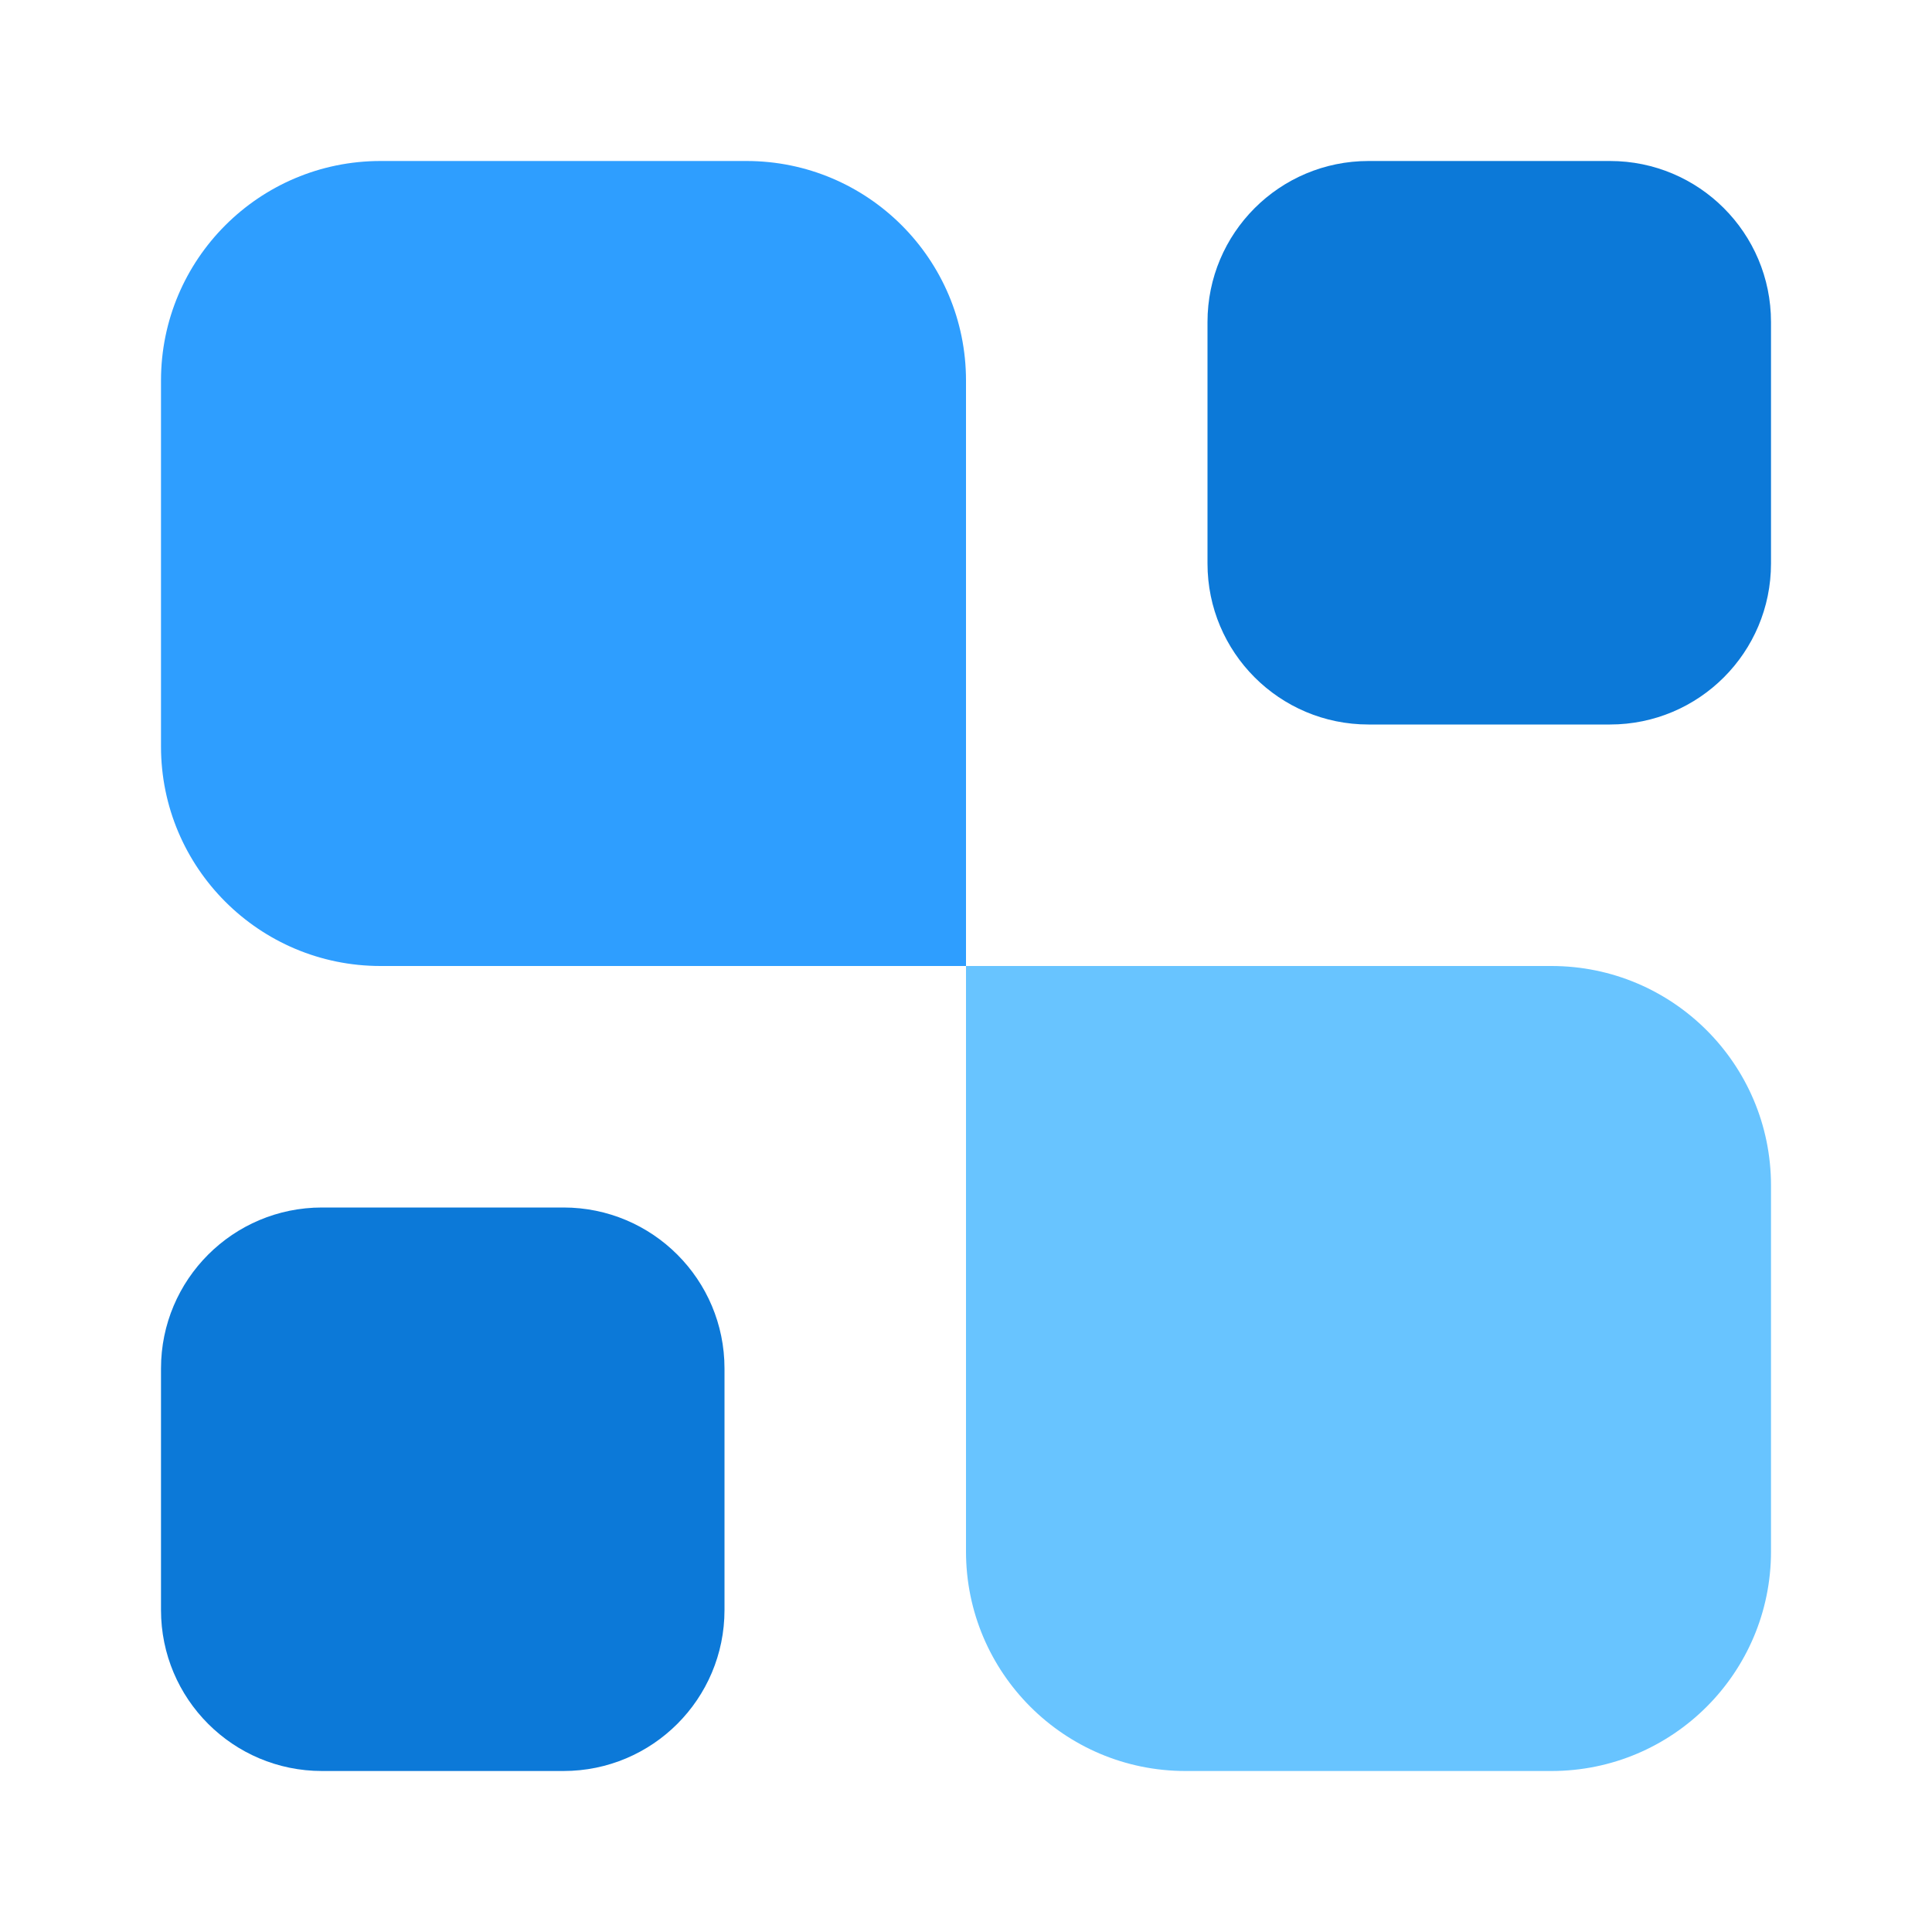
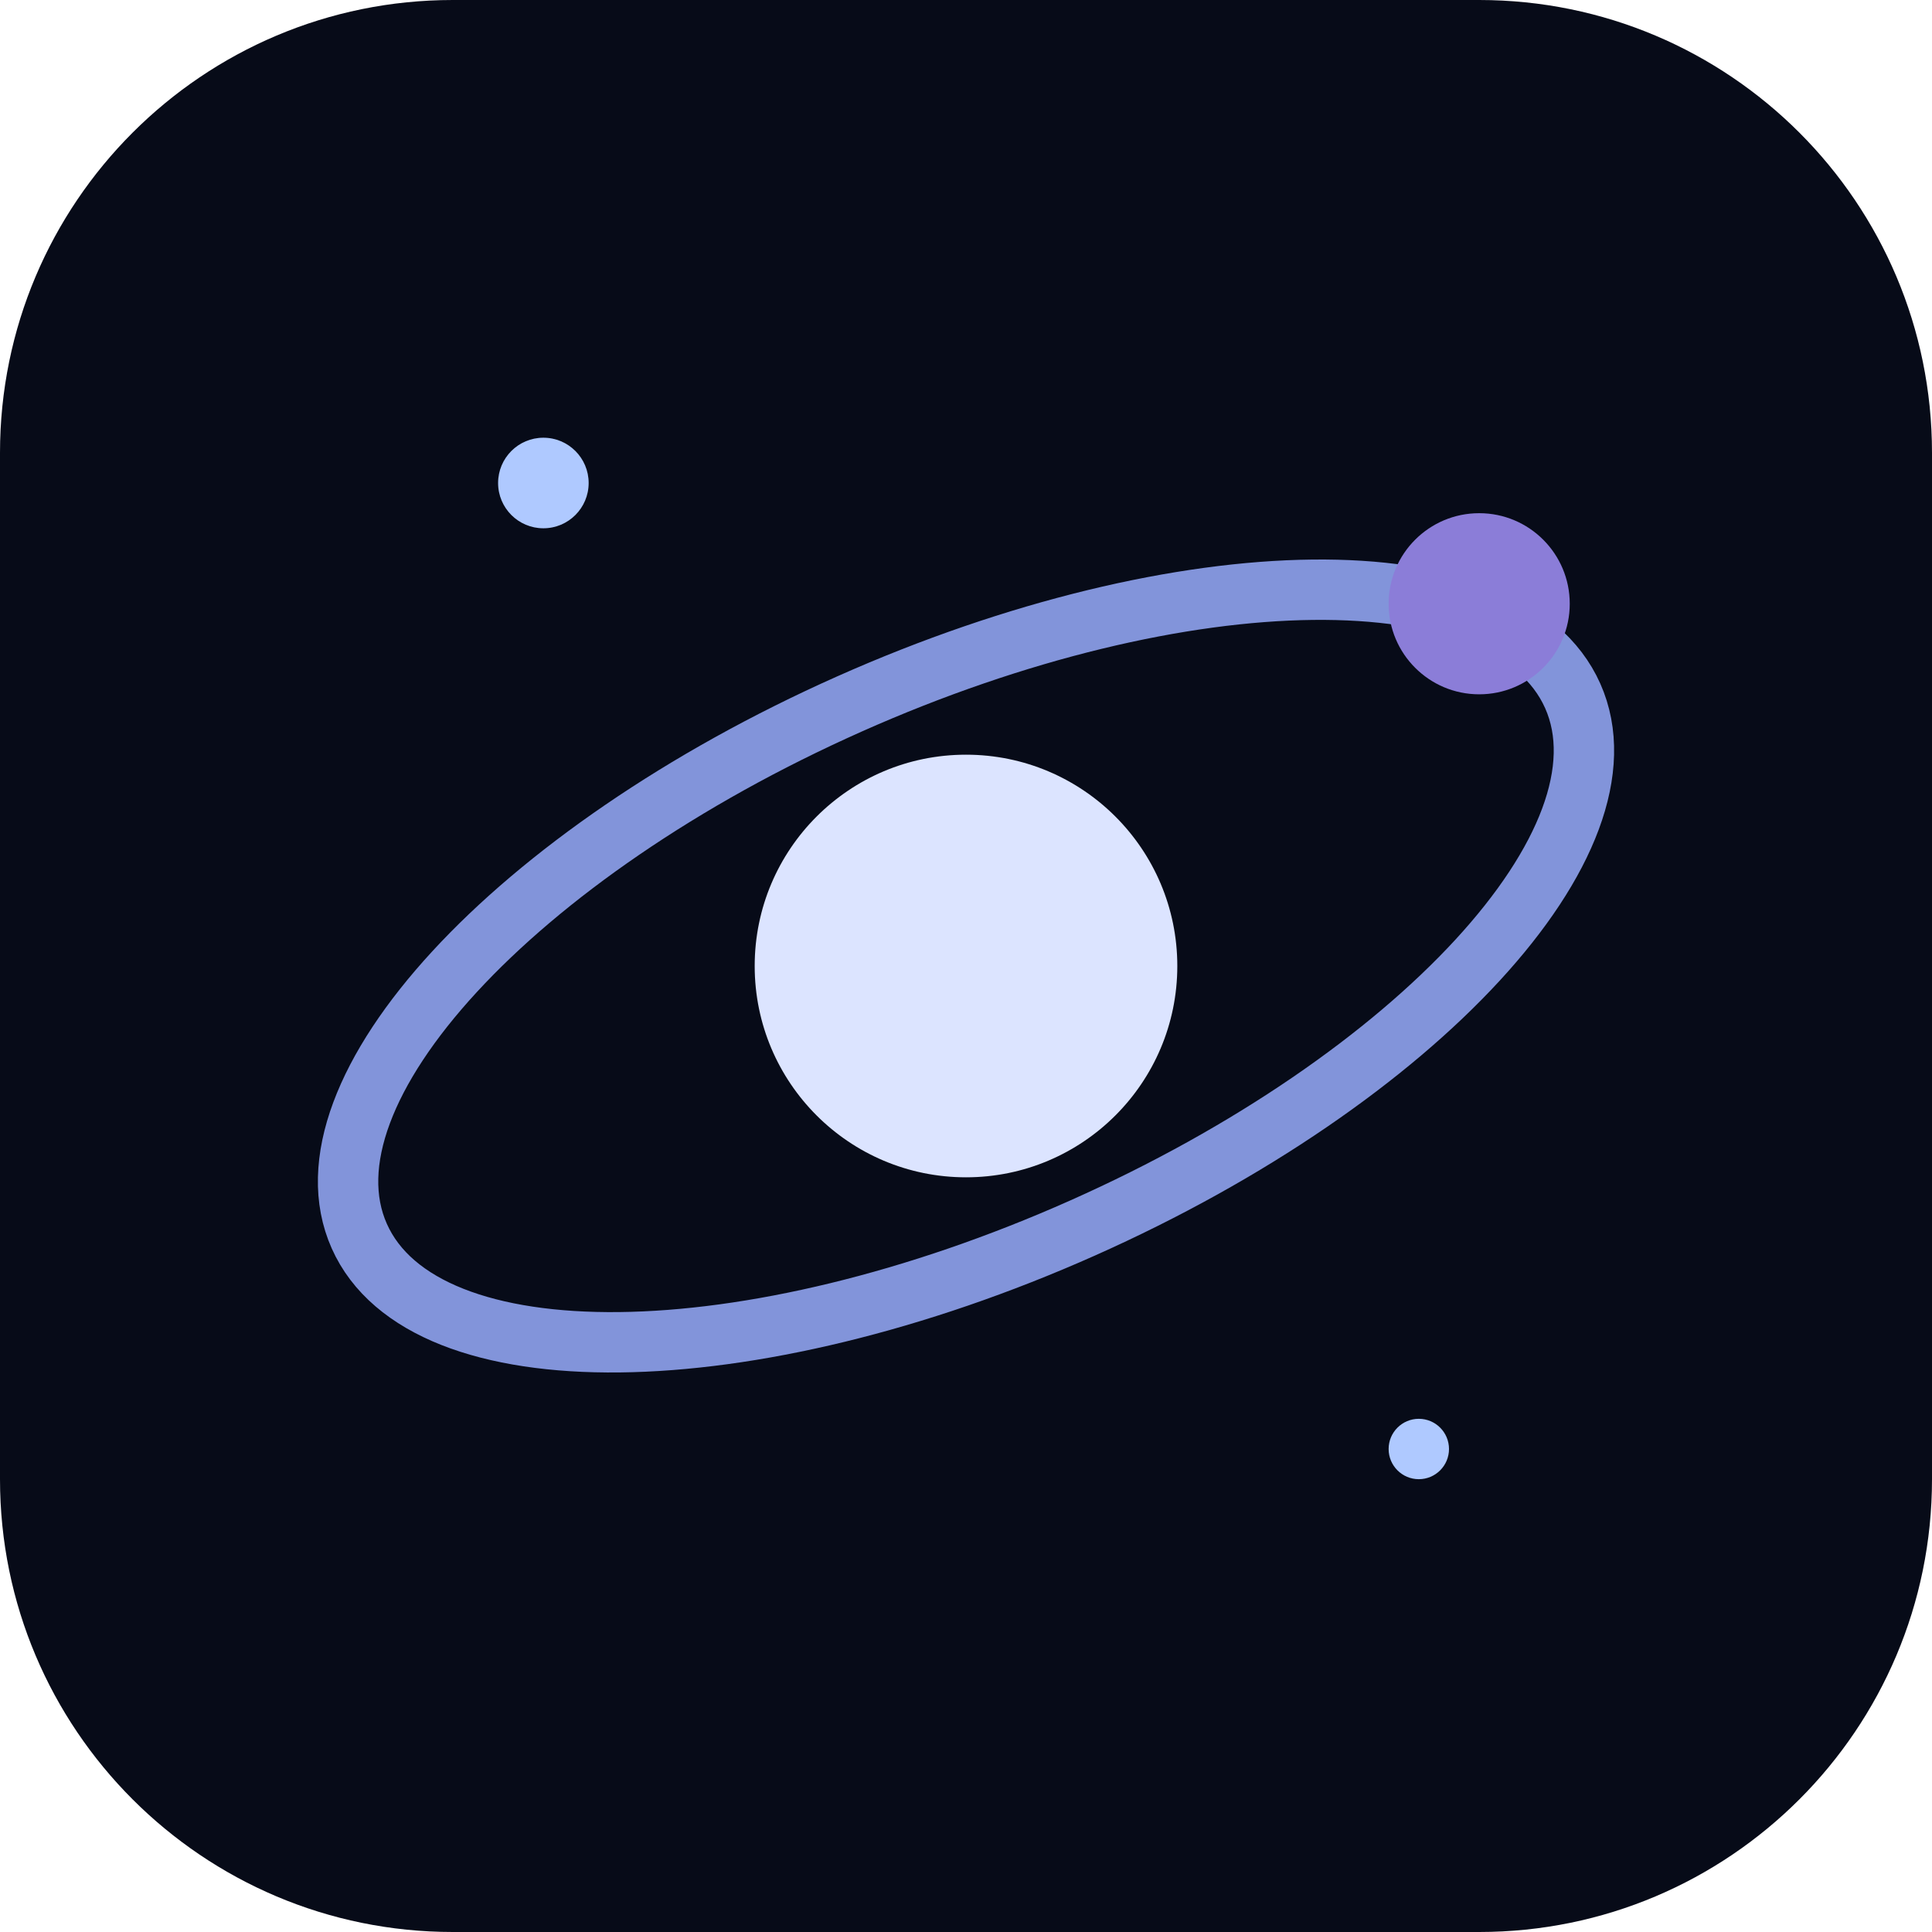
- <svg xmlns="http://www.w3.org/2000/svg" width="24" height="24" viewBox="0 0 24 24" fill="none">
-   <path d="M22 19.273C22 20.779 20.779 22 19.273 22H14.727C13.221 22 12 20.779 12 19.273V12H19.273C20.779 12 22 13.221 22 14.727V19.273Z" fill="#68C4FF" />
-   <path d="M20 2C21.105 2 22 2.895 22 4V7C22 8.105 21.105 9 20 9H17C15.895 9 15 8.105 15 7V4C15 2.895 15.895 2 17 2H20Z" fill="#0C79D8" />
-   <path d="M7 15C8.105 15 9 15.895 9 17V20C9 21.105 8.105 22 7 22H4C2.895 22 2 21.105 2 20V17C2 15.895 2.895 15 4 15H7Z" fill="#0C79D8" />
-   <path d="M12 12H4.727C3.221 12 2 10.779 2 9.273V4.727C2 3.221 3.221 2 4.727 2H9.273C10.779 2 12 3.221 12 4.727V12Z" fill="#2E9EFF" />
+ <svg xmlns="http://www.w3.org/2000/svg" width="64" height="64" viewBox="0 0 64 64" fill="none">
+   <rect width="64" height="64" rx="15" fill="#070B18" />
+   <ellipse cx="32" cy="32" rx="22" ry="9.5" transform="rotate(-24 32 32)" stroke="#8294DA" stroke-width="2" />
+   <circle cx="32" cy="32" r="7" fill="#DCE4FF" />
+   <circle cx="49" cy="20" r="3" fill="#8B7DD8" />
+   <circle cx="18" cy="16" r="1.5" fill="#AFC9FF" />
+   <circle cx="47" cy="48" r="1" fill="#AFC9FF" />
</svg>
